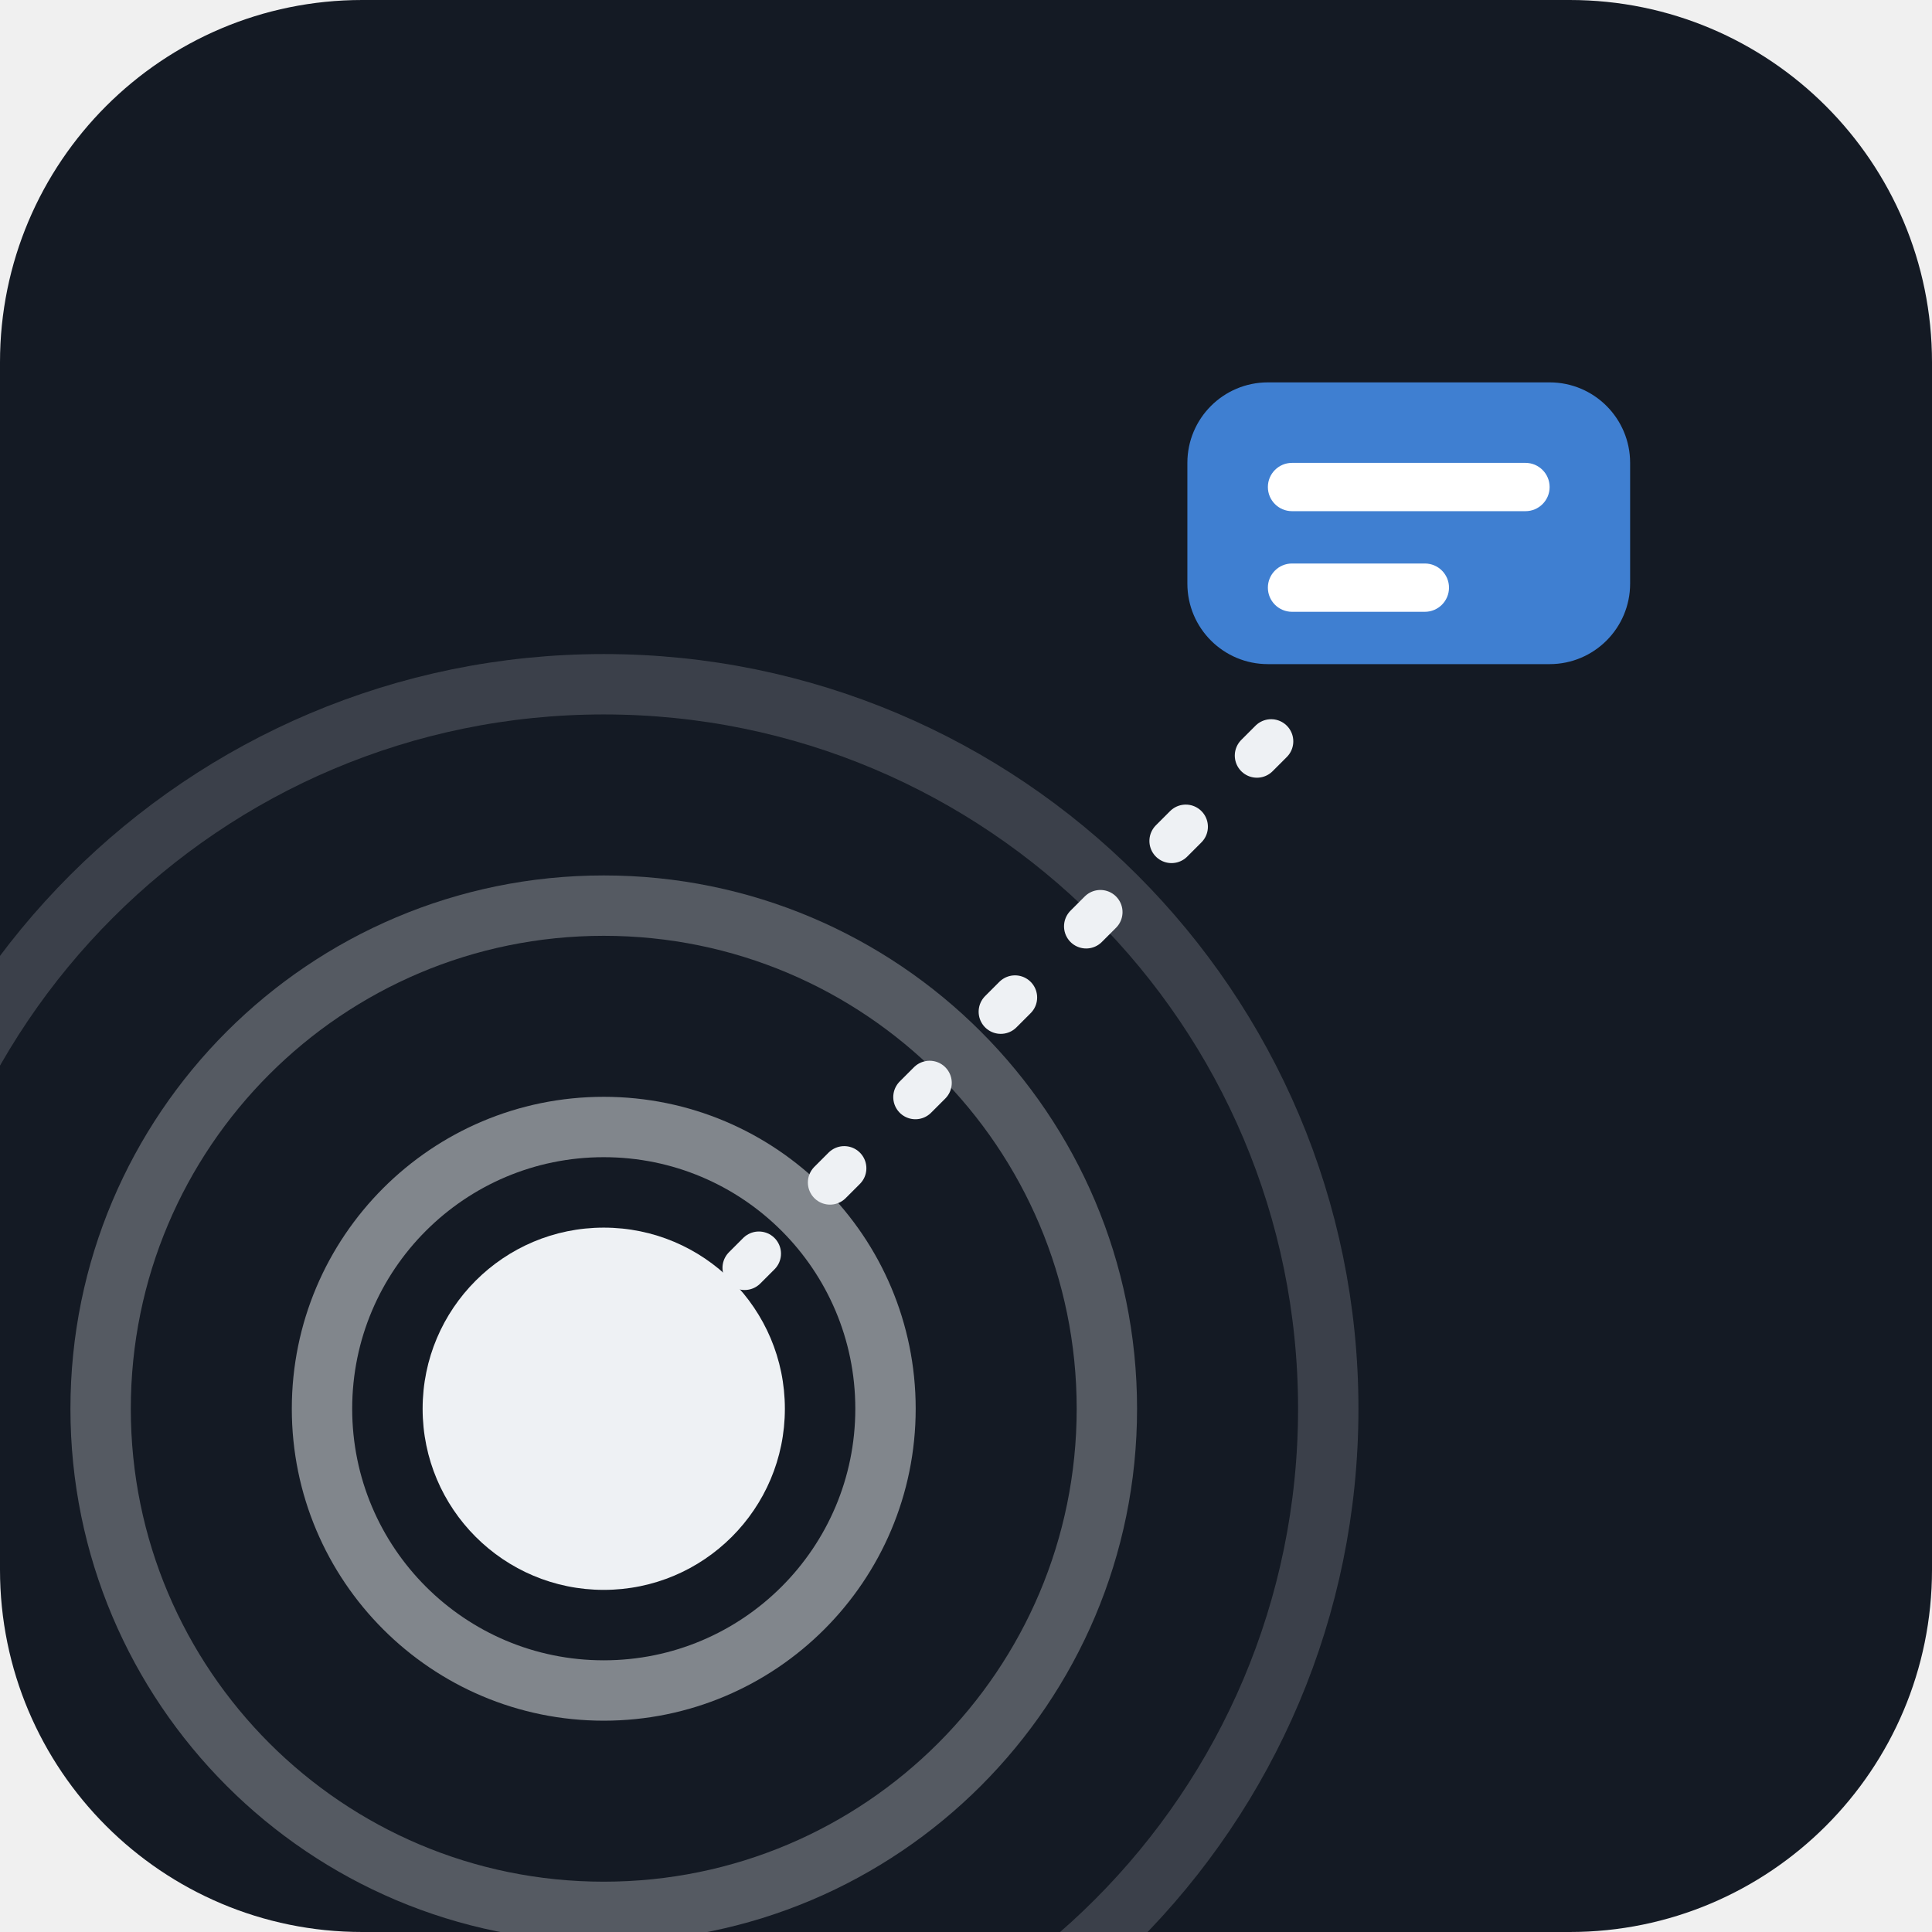
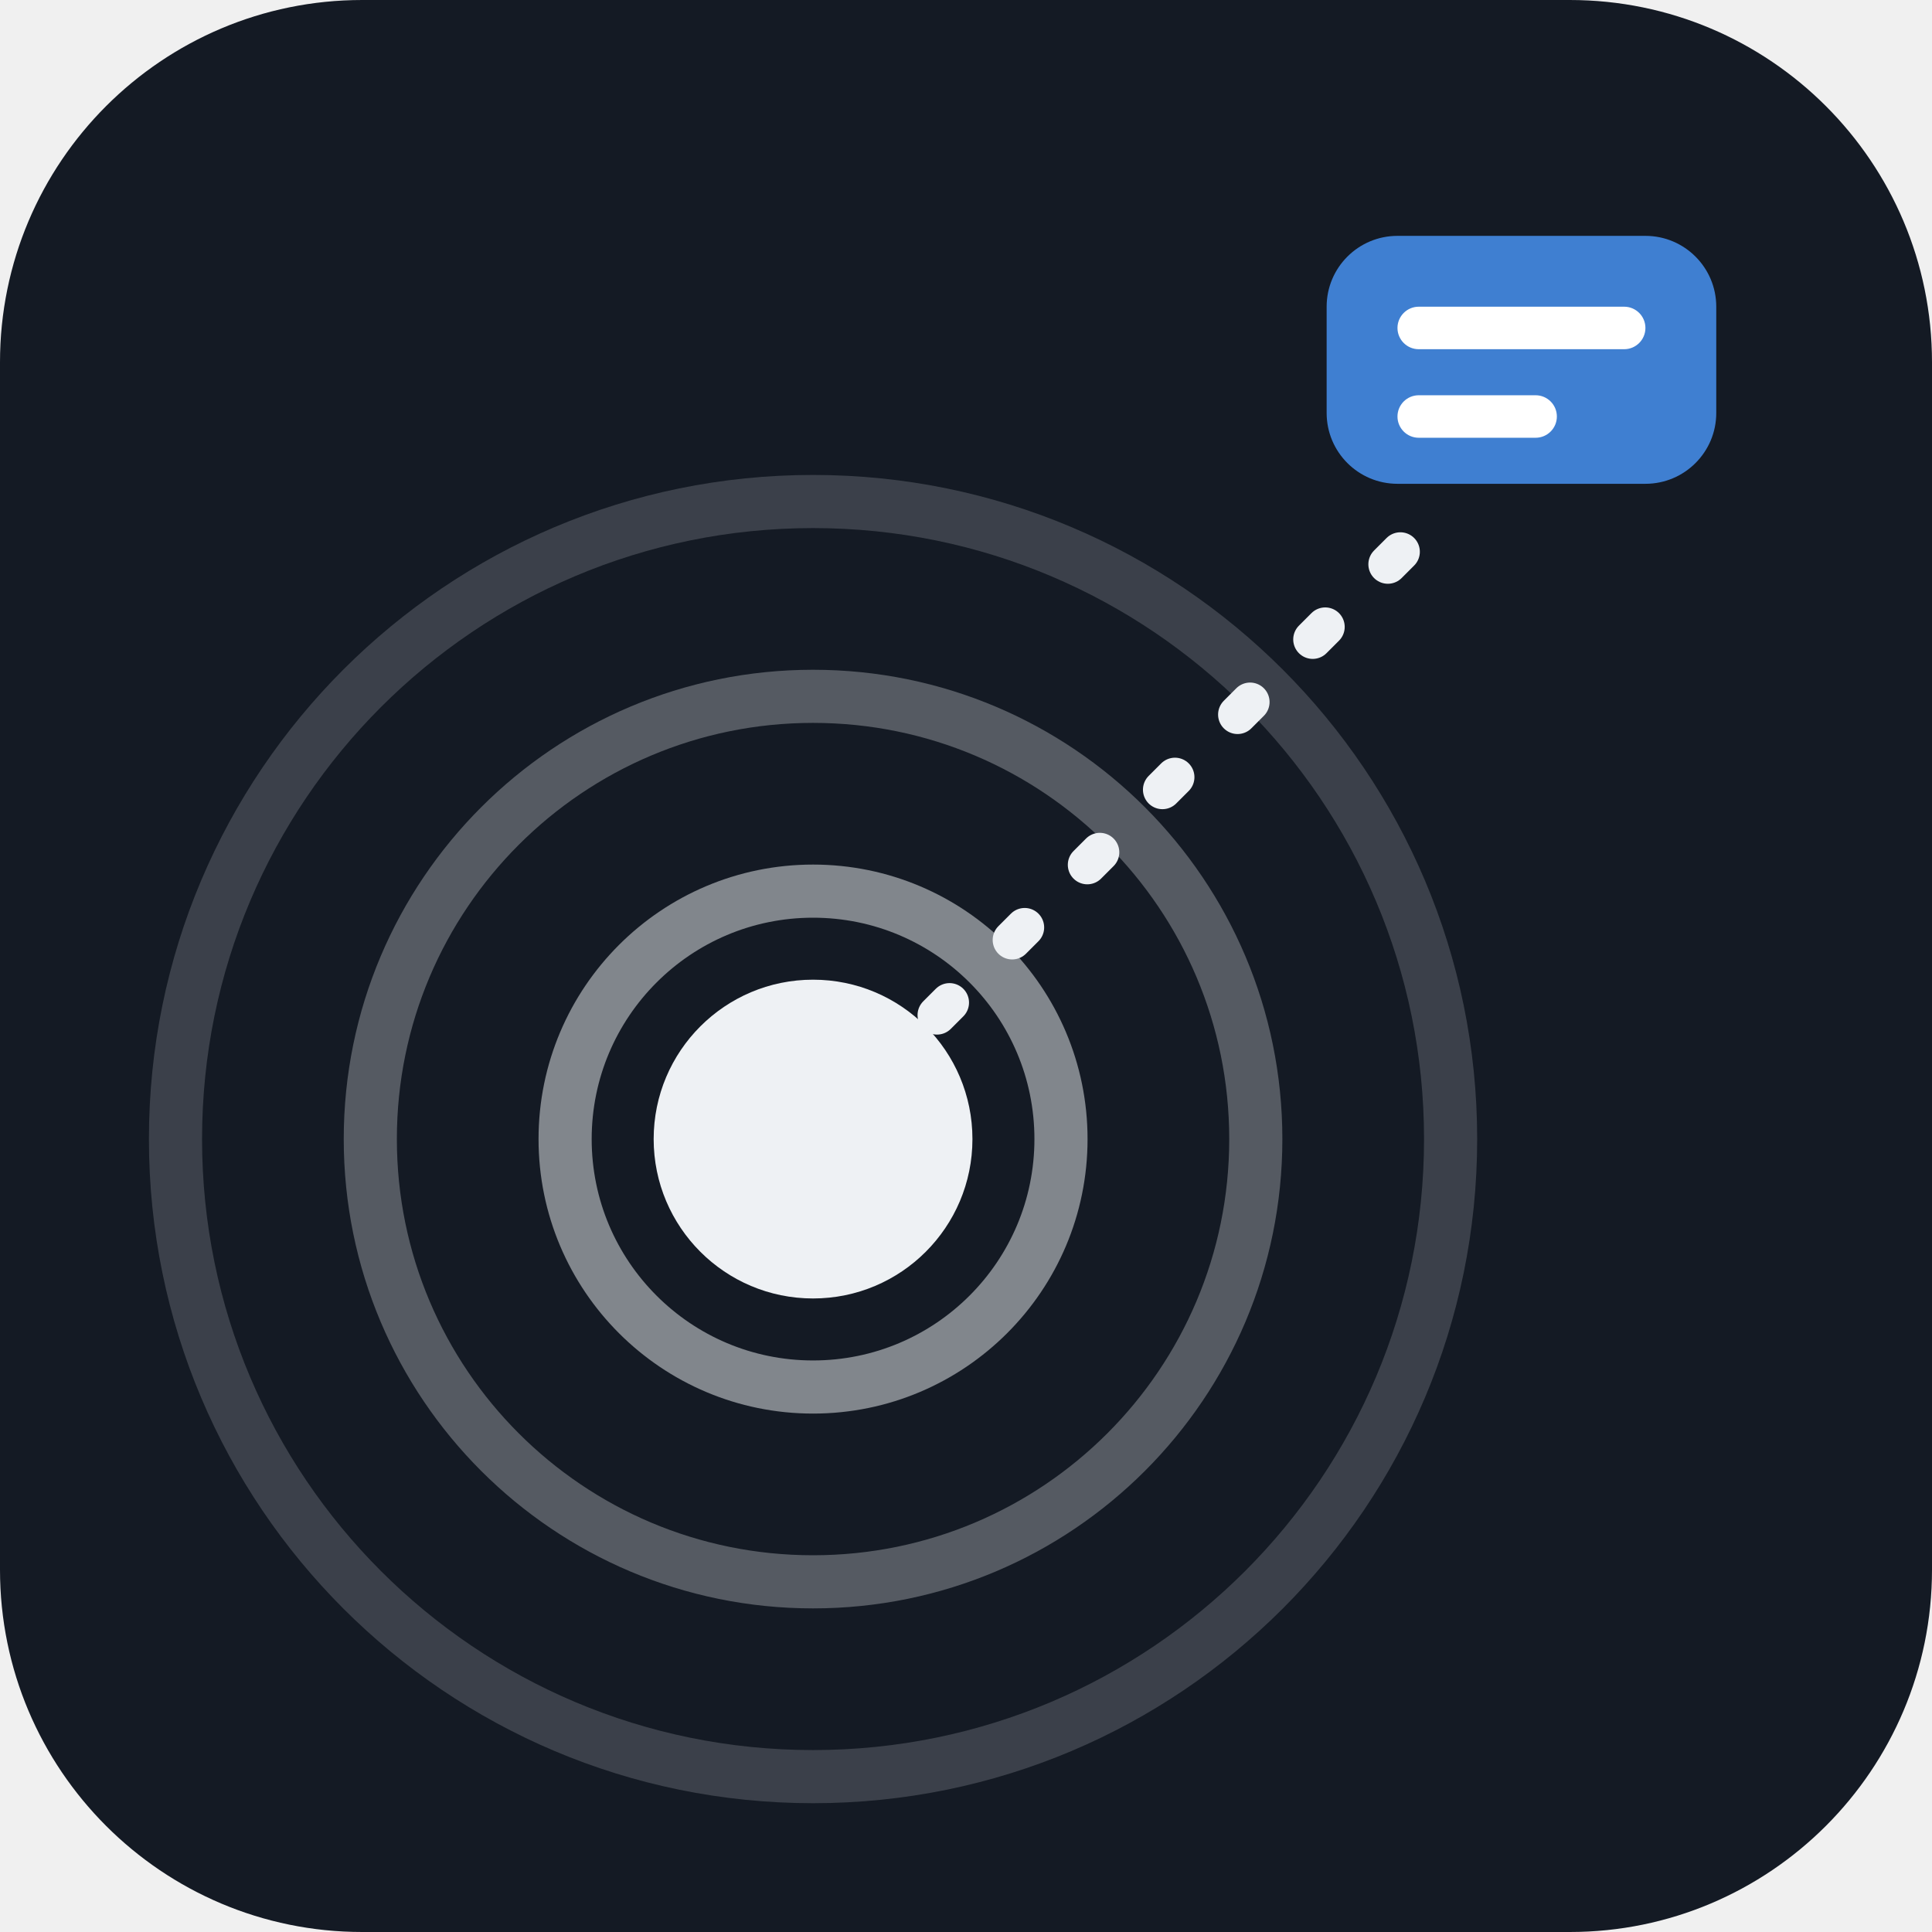
<svg xmlns="http://www.w3.org/2000/svg" viewBox="0 0 96 96">
-   <defs>
-     <clipPath id="chip-4tlog">
-       <rect x="0" y="0" width="96" height="96" rx="18" />
-     </clipPath>
-   </defs>
  <rect width="96" height="96" rx="18" fill="#141a24" />
-   <g clip-path="url(#chip-4tlog)">
+   <g transform="translate(14 -5) scale(0.88)">
    <circle cx="30" cy="70" r="36" stroke="#eef1f4" stroke-width="3" opacity=".18" fill="none" />
    <circle cx="30" cy="70" r="25" stroke="#eef1f4" stroke-width="3" opacity=".3" fill="none" />
    <circle cx="30" cy="70" r="14" stroke="#eef1f4" stroke-width="3" opacity=".5" fill="none" />
    <circle cx="30" cy="70" r="9" fill="#eef1f4" />
    <line x1="37" y1="63" x2="64" y2="36" stroke="#eef1f4" stroke-width="2.2" stroke-dasharray="1 5" stroke-linecap="round" />
    <rect x="59" y="19" width="22" height="14" rx="4" fill="#3f7fd1" />
    <rect x="63" y="23" width="14" height="2.4" rx="1.2" fill="#ffffff" />
    <rect x="63" y="28" width="9" height="2.4" rx="1.2" fill="#ffffff" />
  </g>
</svg>
